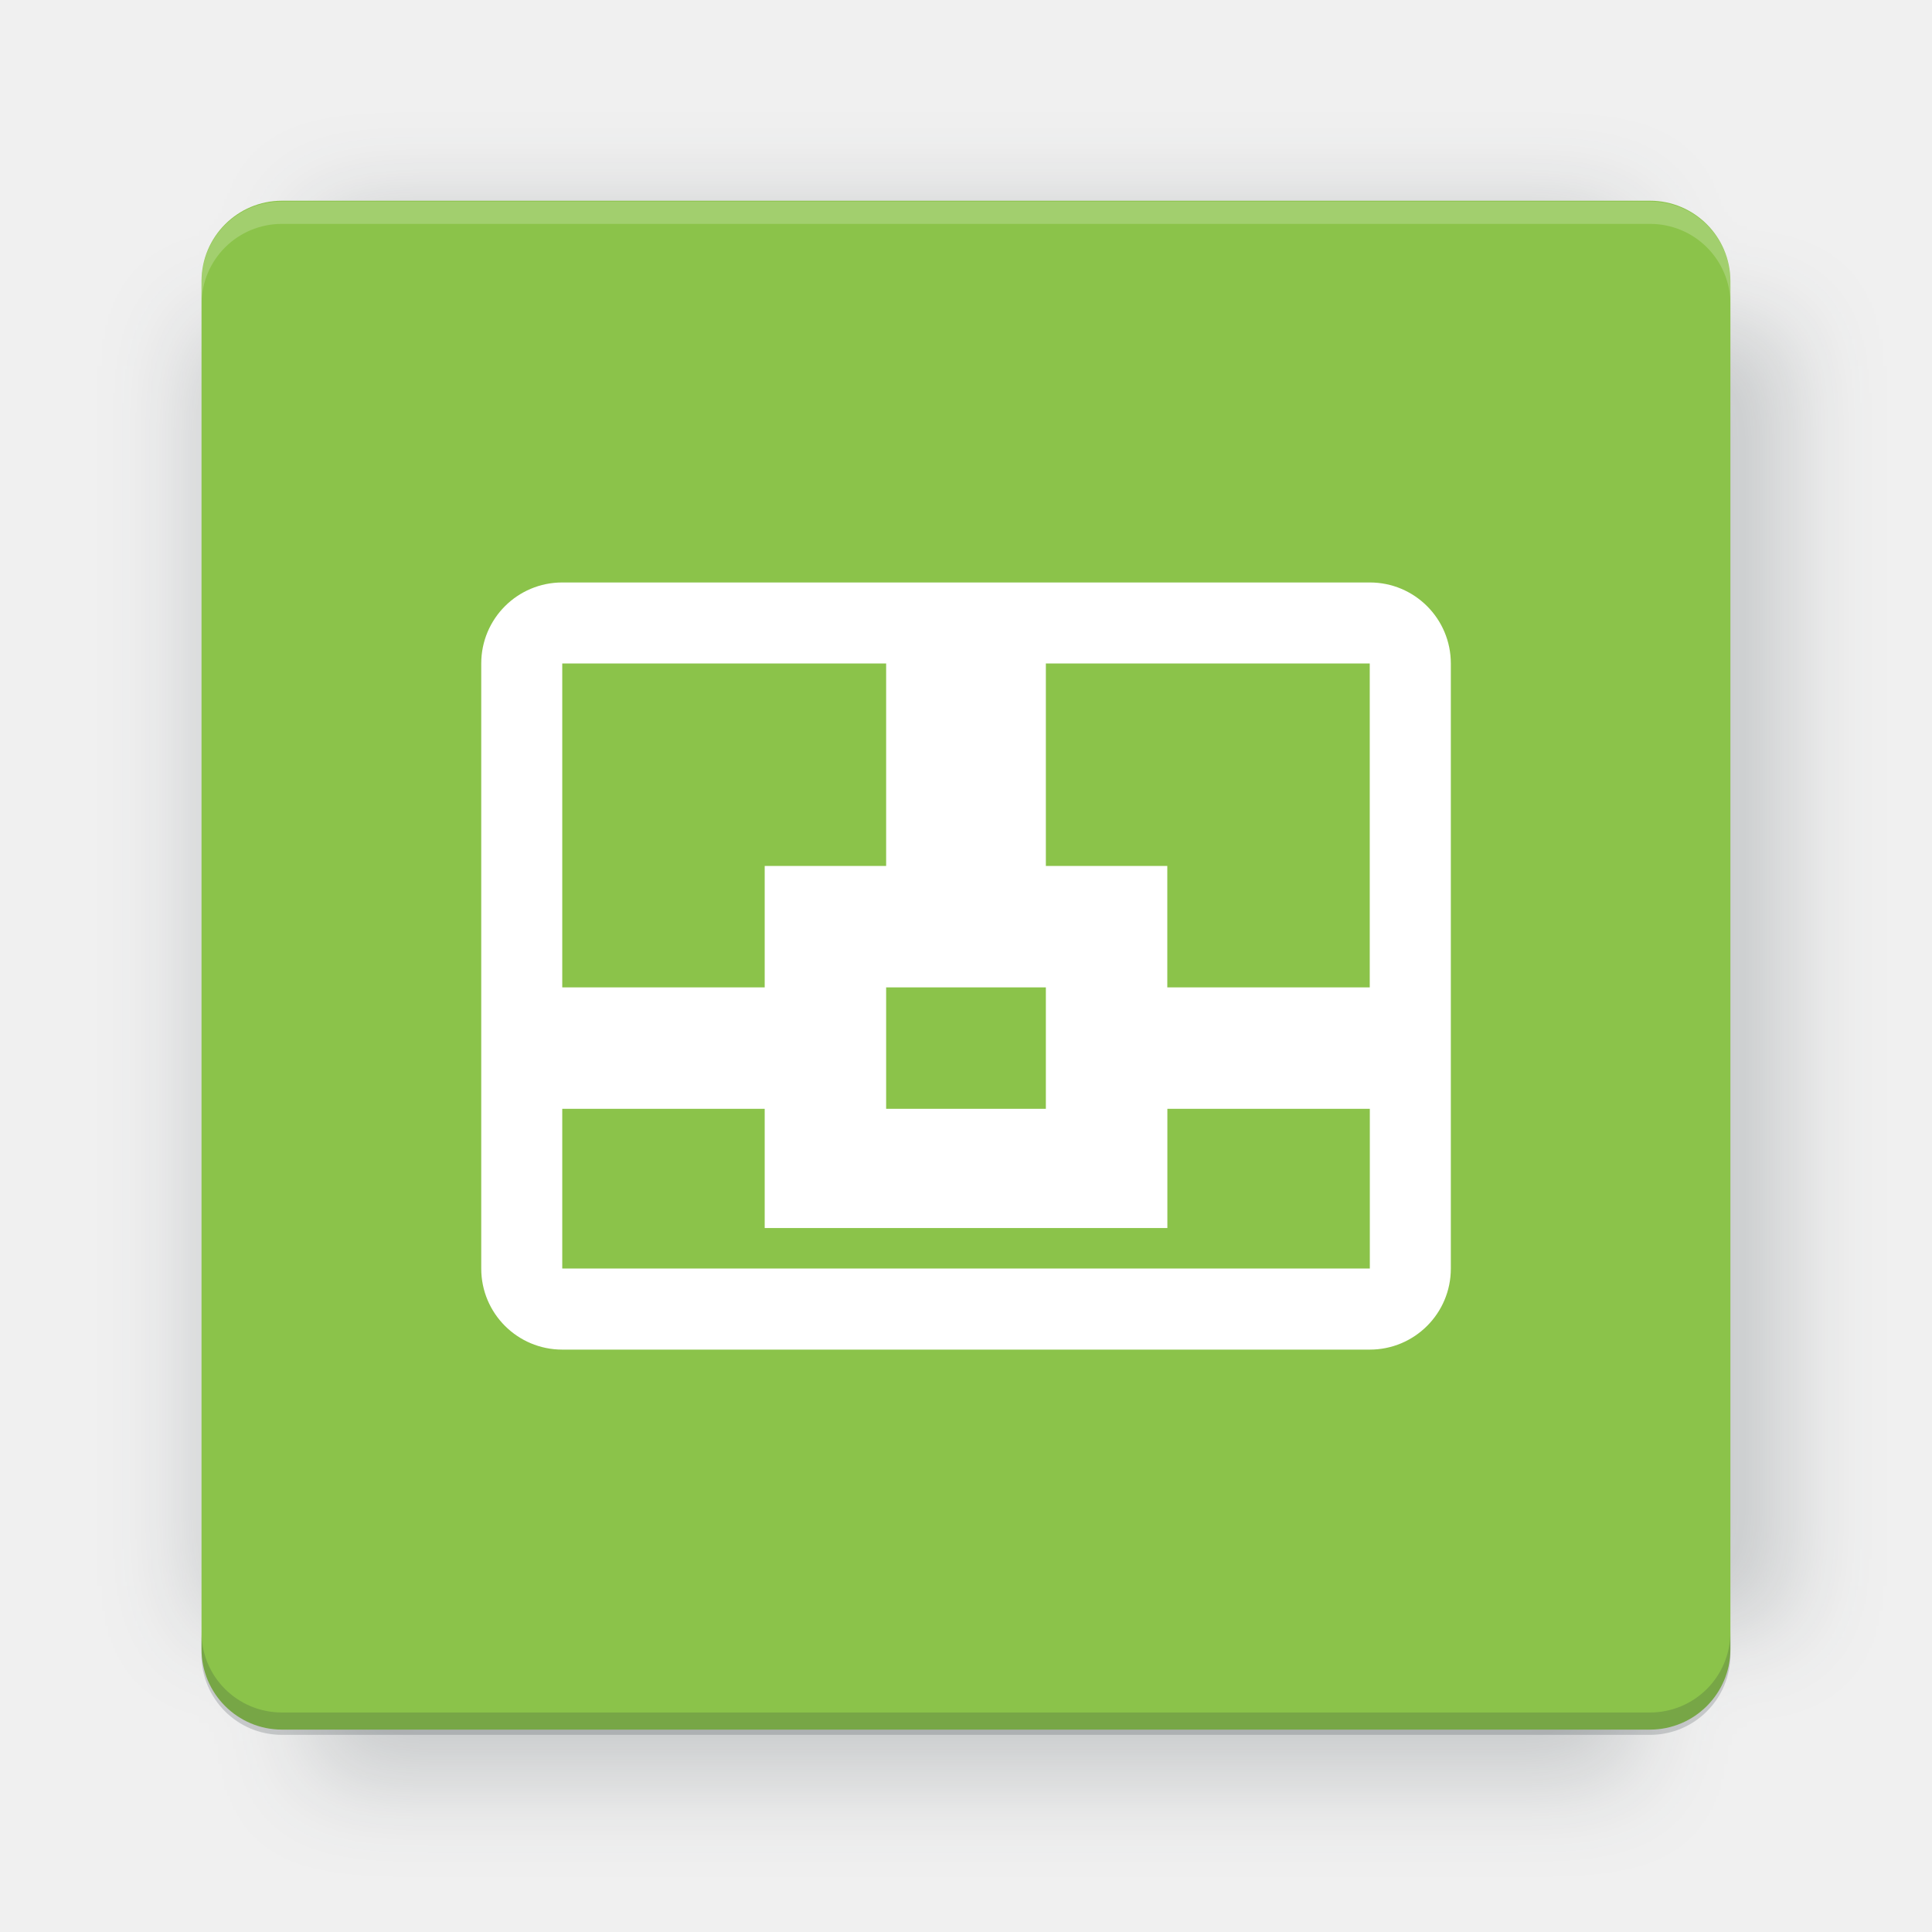
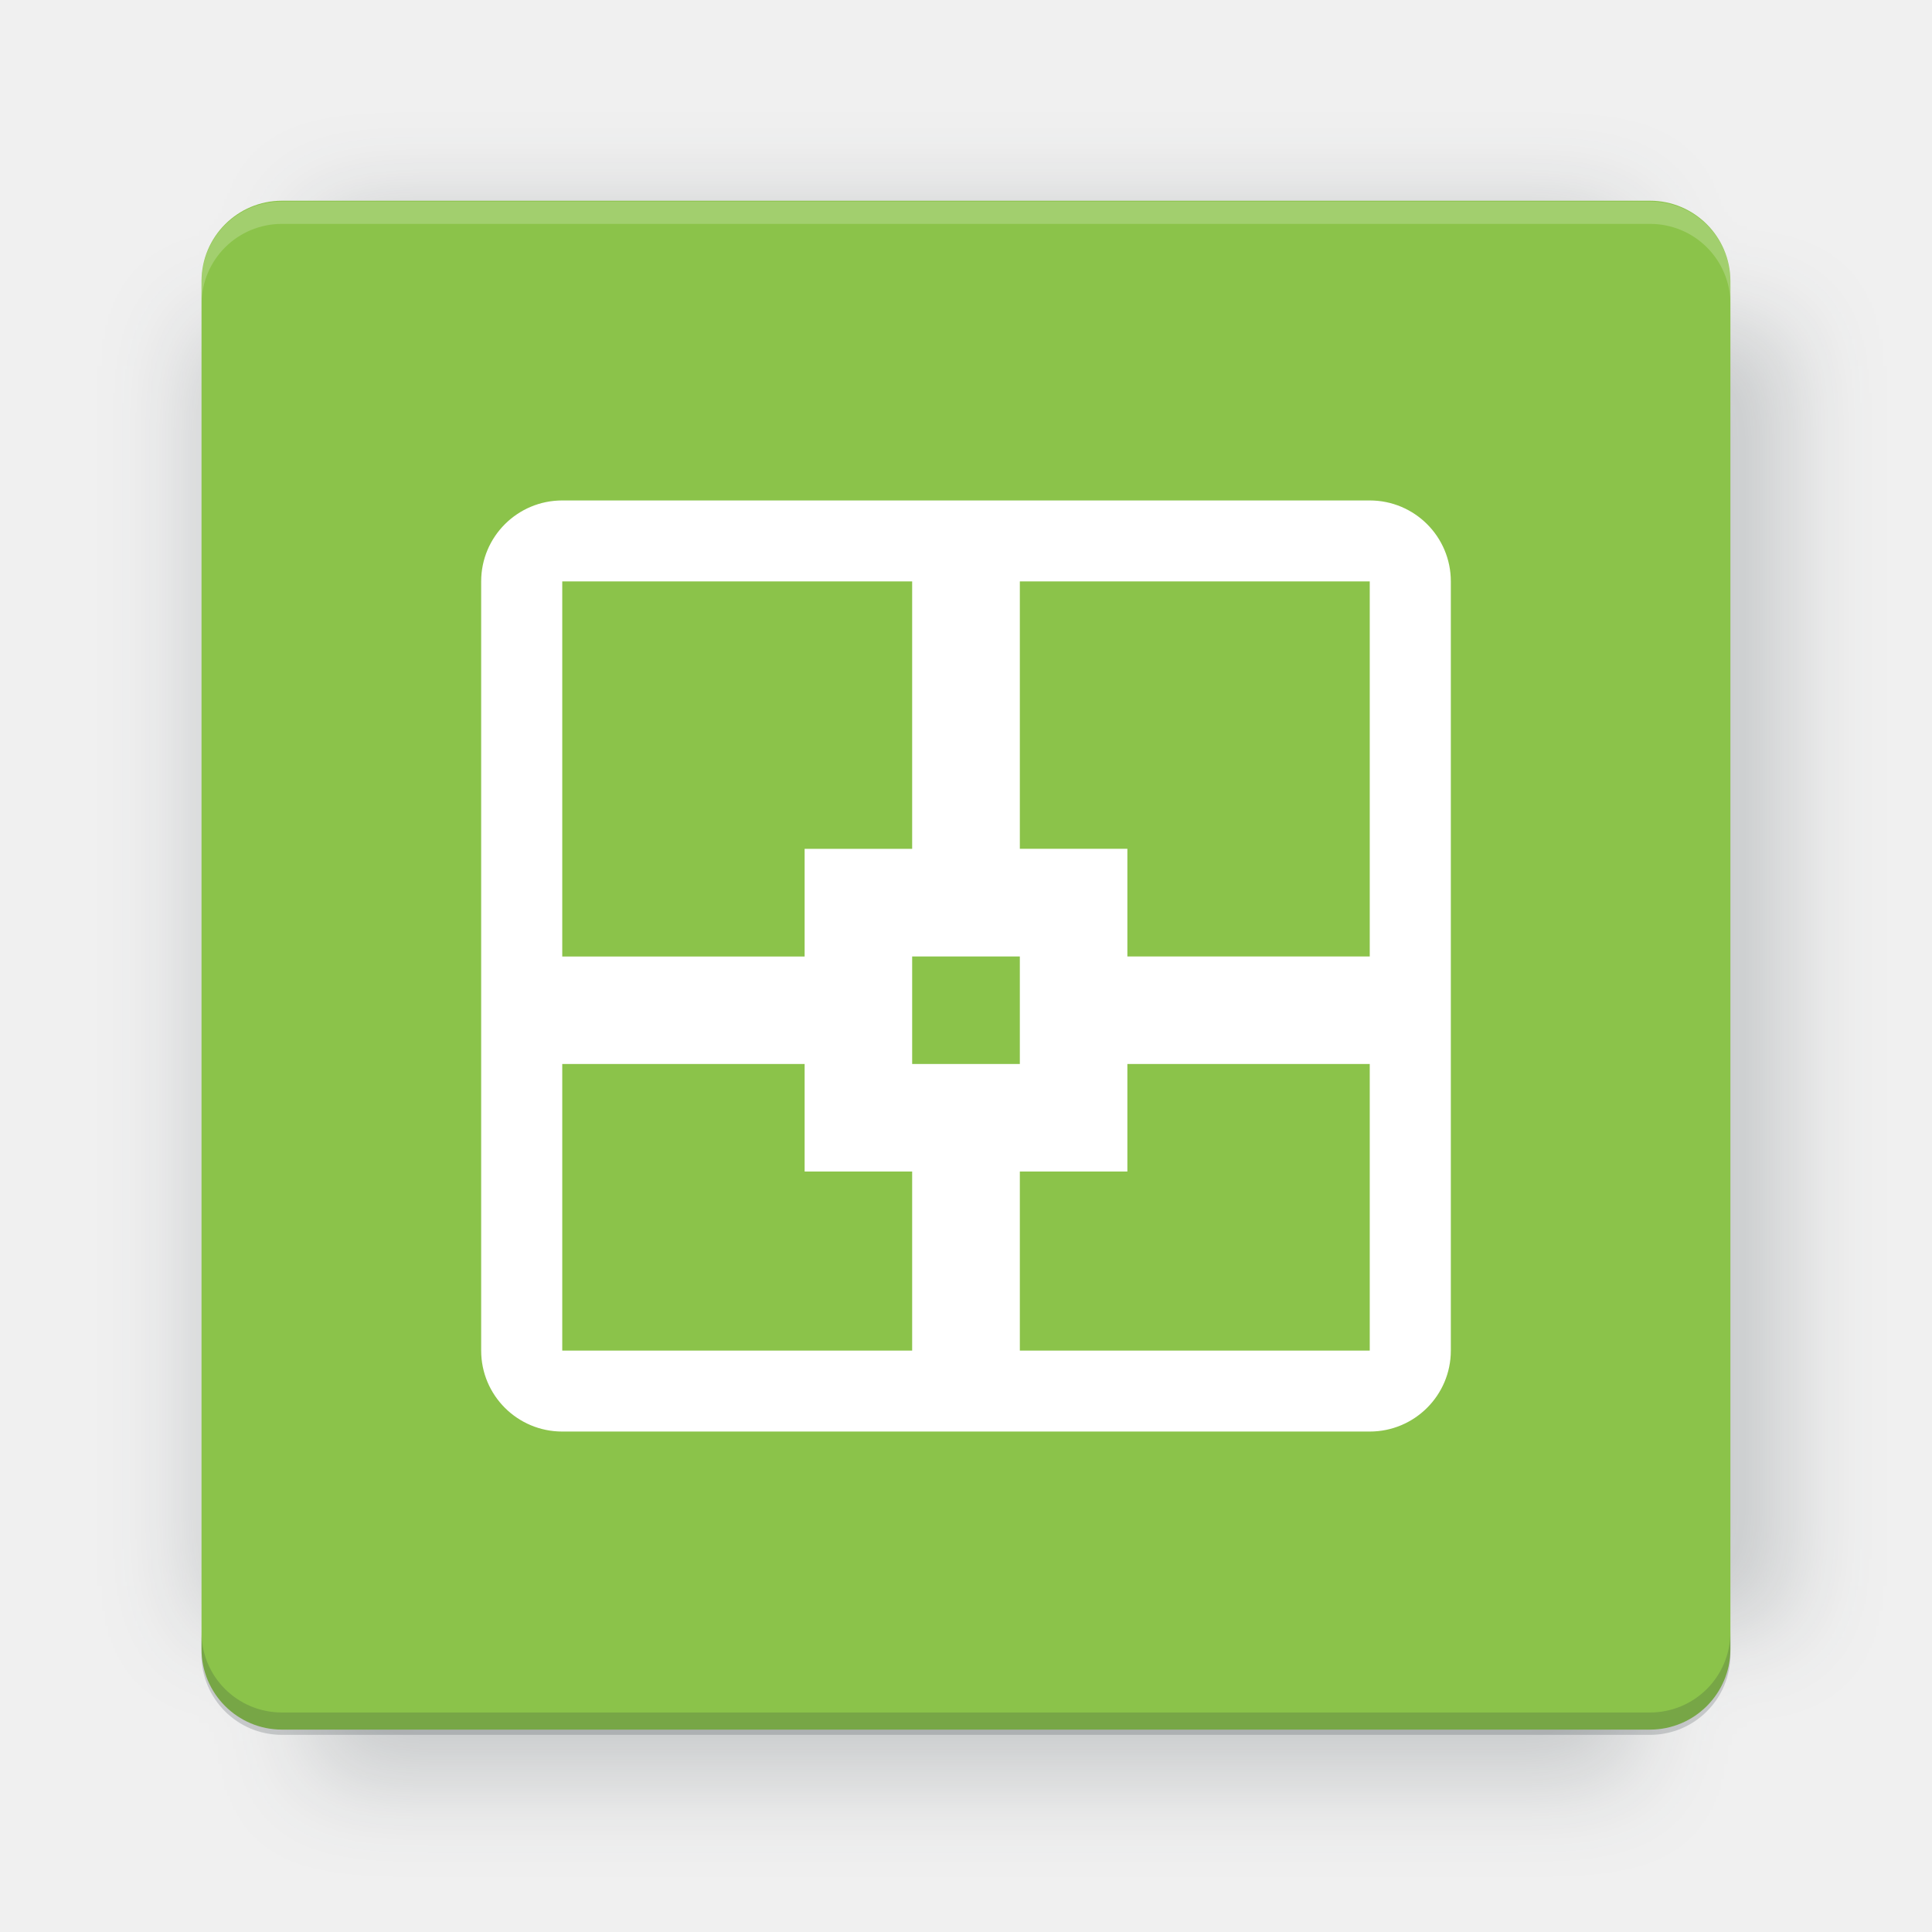
<svg xmlns="http://www.w3.org/2000/svg" version="1.1" viewBox="0 0 26.95 26.95">
  <defs>
    <filter id="filter6206-7" color-interpolation-filters="sRGB">
      <feGaussianBlur stdDeviation="0.658" />
    </filter>
  </defs>
  <g transform="translate(0 -1025.4)">
    <path transform="matrix(1.0107 0 0 .99762 -.087875 2.579)" d="m4.418 1028.2v1.605h-1.605v18.192h1.605v2.14h18.192v-2.14h2.14v-18.192h-2.14v-1.605h-18.192z" fill="#263238" filter="url(#filter6206-7)" opacity=".2" />
    <rect x="2.811" y="1028.2" width="21.327" height="21.327" rx="1.123" ry="1.123" fill="#8bc34a" />
    <g transform="translate(-20.925 990.46)">
      <path d="m0 0h48v48h-48z" fill="none" />
      <g transform="matrix(.33601 0 0 .33601 1.434 68.477)">
        <path d="m0 0h48v48h-48z" fill="none" />
      </g>
      <g transform="matrix(.37187 0 0 .37187 36.377 59.287)">
        <path d="m0 0h48v48h-48z" fill="none" />
        <g transform="matrix(2.6891 0 0 2.6891 -77.724 -45.422)">
          <path d="m0 0h48v48h-48z" fill="none" />
        </g>
      </g>
    </g>
    <path transform="translate(0 1025.4)" d="m3.934 2.811c-0.622 0-1.123 0.501-1.123 1.123v0.312c0-0.622 0.501-1.123 1.123-1.123h19.082c0.622 0 1.123 0.501 1.123 1.123v-0.312c0-0.622-0.501-1.123-1.123-1.123h-19.082z" fill="#fff" opacity=".2" />
    <rect x="120" y="512.36" width="40" height="40" fill="none" />
    <rect x="120" y="592.36" width="40" height="40" fill="none" />
    <rect x="120" y="632.36" width="40" height="40" fill="none" />
    <rect x="120" y="552.36" width="40" height="40" fill="none" />
    <rect x="120" y="672.36" width="40" height="40" fill="none" />
    <rect x="200" y="512.36" width="40" height="40" fill="none" />
    <rect x="200" y="592.36" width="40" height="40" fill="none" />
    <rect x="200" y="632.36" width="40" height="40" fill="none" />
    <rect x="200" y="552.36" width="40" height="40" fill="none" />
    <rect x="200" y="672.36" width="40" height="40" fill="none" />
    <rect x="280" y="512.36" width="40" height="40" fill="none" />
    <rect x="280" y="592.36" width="40" height="40" fill="none" />
    <rect x="280" y="632.36" width="40" height="40" fill="none" />
    <rect x="280" y="552.36" width="40" height="40" fill="none" />
    <rect x="280" y="672.36" width="40" height="40" fill="none" />
    <rect x="160" y="512.36" width="40" height="40" fill="none" />
    <rect x="160" y="592.36" width="40" height="40" fill="none" />
    <rect x="160" y="632.36" width="40" height="40" fill="none" />
    <rect x="160" y="552.36" width="40" height="40" fill="none" />
    <rect x="160" y="672.36" width="40" height="40" fill="none" />
    <rect x="240" y="512.36" width="40" height="40" fill="none" />
    <rect x="240" y="592.36" width="40" height="40" fill="none" />
    <rect x="240" y="632.36" width="40" height="40" fill="none" />
    <rect x="240" y="552.36" width="40" height="40" fill="none" />
    <rect x="240" y="672.36" width="40" height="40" fill="none" />
    <rect x="120" y="712.36" width="40" height="40" fill="none" />
    <rect x="200" y="712.36" width="40" height="40" fill="none" />
    <rect x="280" y="712.36" width="40" height="40" fill="none" />
    <rect x="160" y="712.36" width="40" height="40" fill="none" />
    <rect x="240" y="712.36" width="40" height="40" fill="none" />
    <rect x="320" y="552.36" width="40" height="40" fill="none" />
    <rect x="320" y="592.36" width="40" height="40" fill="none" />
    <rect x="320" y="672.36" width="40" height="40" fill="none" />
    <rect x="320" y="512.36" width="40" height="40" fill="none" />
    <rect x="320" y="632.36" width="40" height="40" fill="none" />
    <rect x="320" y="712.36" width="40" height="40" fill="none" />
    <rect x="150" y="542.36" width="180" height="180" fill="none" />
    <g transform="matrix(.37344 0 0 .37344 4.4375 1028.8)">
      <path d="m0 0h48v48h-48z" fill="none" />
    </g>
    <g transform="matrix(.36471 0 0 .36471 4.8146 1028.8)">
      <path d="m0 0h48v48h-48z" fill="none" />
    </g>
    <g transform="matrix(.41585 0 0 .41585 79.055 989.88)">
      <g transform="matrix(.062269 0 0 .062269 -26.473 173.71)">
        <g transform="matrix(38.618 0 0 38.618 13804 -12696)">
          <g transform="matrix(.71436 0 0 .71436 -375.49 176.57)">
            <path transform="matrix(1.3999 0 0 1.3999 525.63 -247.17)" d="m490.56 95.75c-121.72 0.185-342.34 0.091-468.16 0.094-1.555 6.974-2.406 14.232-2.406 21.688v76.344c139.06 0.494 331.32 0.255 472.97 0.25v-76.594c0-7.487-0.839-14.78-2.406-21.781zm-307.19 197.94c-52.495-3e-3 -106.38 0.12-163.38 0.375v92.844c191.76-0.263 282.43-0.093 472.97-0.219v-92.25c-109.29-0.355-208.43-0.744-309.59-0.75z" opacity="0" />
          </g>
        </g>
      </g>
    </g>
    <path d="m23.015 1049.6c0.622 0 1.123-0.501 1.123-1.123v-0.312c0 0.622-0.501 1.123-1.123 1.123h-19.082c-0.622 0-1.123-0.501-1.123-1.123v0.312c0 0.622 0.501 1.123 1.123 1.123h19.082z" fill="#263238" opacity=".2" />
  </g>
  <flowRoot fill="#000000" font-family="Roboto" font-size="3.75px" letter-spacing="0px" stroke-width="1px" word-spacing="0px" style="line-height:125%" xml:space="preserve">
    <flowRegion>
      <rect x="10.664" y="11.235" width="4.49" height="5.051" />
    </flowRegion>
    <flowPara>your</flowPara>
  </flowRoot>
-   <path d="m7.843 8.125c-0.624 0-1.13 0.505-1.13 1.13v8.441c0 0.624 0.505 1.13 1.13 1.13h11.265c0.624 0 1.13-0.505 1.13-1.13v-8.441c0-0.624-0.505-1.13-1.13-1.13h-11.265zm0 1.13h4.518v2.824h-1.694v1.694h-2.824v-4.518zm6.746 0h4.518v4.518h-2.824v-1.694h-1.694v-2.824zm-2.228 4.518h2.228v1.694h-2.228v-1.694zm-4.518 1.694h2.824v1.663h5.617v-1.663h2.824v2.228h-11.265v-2.228z" fill="#fff" />
  <g display="none" fill="none">
    <rect transform="rotate(90)" x="7.334" y="-19.616" width="12.282" height="12.282" display="inline" stroke="#000" stroke-width=".066" />
    <rect x="6.773" y="8.112" width="13.405" height="10.726" stroke="#5261ff" stroke-linecap="round" stroke-linejoin="round" stroke-width=".065" />
    <rect transform="rotate(90)" x="6.773" y="-18.838" width="13.405" height="10.726" display="inline" stroke="#0f0" stroke-linecap="round" stroke-linejoin="round" stroke-width=".065" />
  </g>
+   <flowRoot transform="translate(-57.463 -1.975)" fill="#008000" font-family="Roboto" font-size="3.75px" letter-spacing="0px" stroke-width="1px" word-spacing="0px" style="line-height:125%" xml:space="preserve">
+     <flowRegion fill="#008000">
+       <rect x="10.664" y="11.235" width="4.49" height="5.051" fill="#008000" />
+     </flowRegion>
+     <flowPara>your</flowPara>
+   </flowRoot>
+   <path d="m7.843 6.981c-0.624 0-1.131 0.505-1.131 1.129v10.73c0 0.624 0.506 1.129 1.131 1.129h11.264c0.624 0 1.131-0.505 1.131-1.129v-10.73c0-0.624-0.506-1.129-1.131-1.129zm0 1.129h4.881v3.731h-1.5v1.502h-3.381v-0.715zm6.383 0h4.881v5.232h-3.381v-1.502h-1.5zm-1.502 5.232h1.502v1.5h-1.502zm-4.881 1.5h3.381v1.5h1.5v2.498h-4.881zm7.883 0h3.381v3.998h-4.881v-2.498h1.5v-0.559z" fill="#fff" />
+   <g transform="translate(-35.151 -5.7802)" display="none" fill="none">
+     <rect transform="rotate(90)" x="7.334" y="-19.616" width="12.282" height="12.282" display="inline" stroke="#000" stroke-width=".066" />
+     <rect x="6.773" y="8.112" width="13.405" height="10.726" stroke="#5261ff" stroke-linecap="round" stroke-linejoin="round" stroke-width=".065" />
+     <rect transform="rotate(90)" x="6.773" y="-18.838" width="13.405" height="10.726" display="inline" stroke="#0f0" stroke-linecap="round" stroke-linejoin="round" stroke-width=".065" />
+   </g>
</svg>
